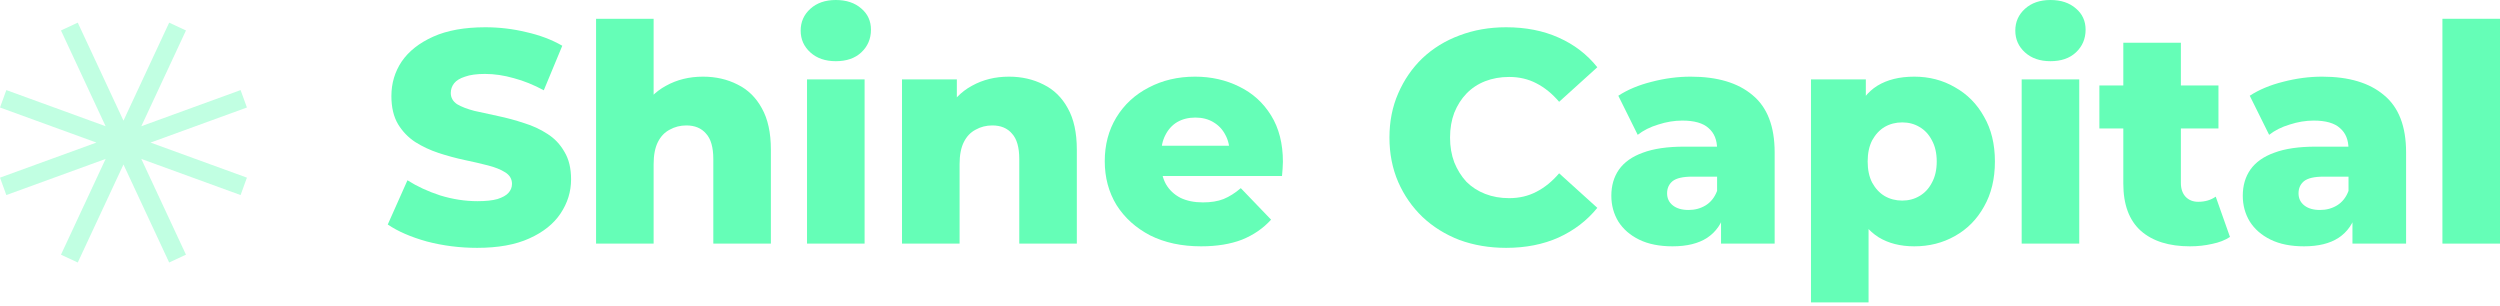
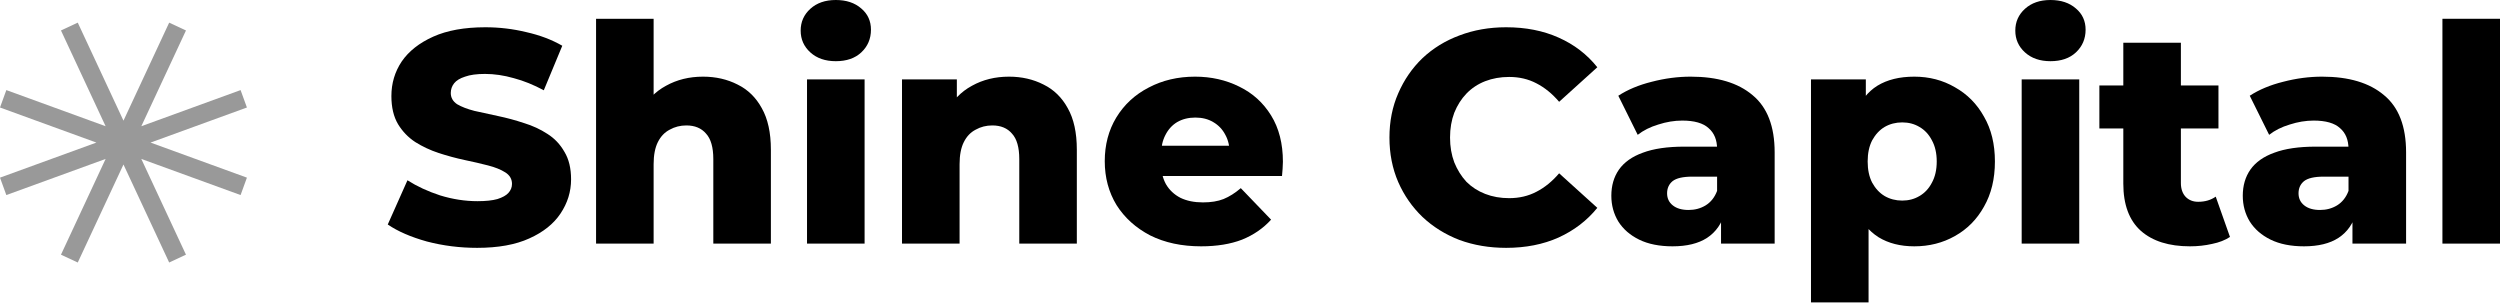
<svg xmlns="http://www.w3.org/2000/svg" width="172" height="21" viewBox="0 0 172 21" fill="none">
-   <path d="M32.827 17.052C31.632 17.052 30.479 16.906 29.367 16.614C28.269 16.308 27.373 15.919 26.678 15.446L28.033 12.403C28.686 12.82 29.436 13.167 30.284 13.445C31.146 13.709 32 13.841 32.848 13.841C33.418 13.841 33.877 13.793 34.224 13.695C34.571 13.584 34.822 13.445 34.974 13.278C35.141 13.098 35.225 12.889 35.225 12.653C35.225 12.319 35.072 12.056 34.766 11.861C34.46 11.666 34.064 11.507 33.578 11.382C33.091 11.256 32.549 11.131 31.952 11.006C31.368 10.881 30.777 10.721 30.18 10.527C29.596 10.332 29.061 10.082 28.575 9.776C28.088 9.457 27.692 9.047 27.387 8.546C27.081 8.032 26.928 7.386 26.928 6.608C26.928 5.732 27.164 4.94 27.637 4.231C28.123 3.522 28.846 2.953 29.805 2.522C30.764 2.091 31.959 1.876 33.39 1.876C34.349 1.876 35.287 1.987 36.204 2.209C37.136 2.418 37.962 2.73 38.685 3.147L37.413 6.212C36.719 5.836 36.031 5.558 35.35 5.378C34.669 5.183 34.009 5.086 33.369 5.086C32.8 5.086 32.341 5.148 31.994 5.274C31.646 5.385 31.396 5.538 31.243 5.732C31.09 5.927 31.014 6.149 31.014 6.399C31.014 6.719 31.16 6.976 31.451 7.171C31.757 7.351 32.153 7.504 32.64 7.629C33.14 7.74 33.682 7.858 34.266 7.984C34.863 8.109 35.454 8.268 36.038 8.463C36.635 8.644 37.177 8.894 37.664 9.213C38.15 9.519 38.539 9.929 38.831 10.443C39.137 10.944 39.29 11.576 39.29 12.34C39.29 13.188 39.046 13.973 38.56 14.696C38.087 15.405 37.372 15.975 36.413 16.405C35.468 16.836 34.273 17.052 32.827 17.052Z" fill="#65FEB7" />
-   <path d="M48.367 5.274C49.243 5.274 50.035 5.454 50.744 5.816C51.452 6.163 52.008 6.705 52.411 7.442C52.828 8.178 53.037 9.13 53.037 10.297V16.76H49.076V10.944C49.076 10.138 48.909 9.554 48.576 9.193C48.256 8.817 47.804 8.63 47.221 8.63C46.804 8.63 46.422 8.727 46.074 8.922C45.727 9.102 45.456 9.387 45.261 9.776C45.067 10.165 44.969 10.673 44.969 11.298V16.76H41.009V1.292H44.969V8.671L44.052 7.733C44.483 6.913 45.074 6.302 45.824 5.899C46.575 5.482 47.422 5.274 48.367 5.274Z" fill="#65FEB7" />
-   <path d="M55.523 16.76V5.461H59.484V16.76H55.523ZM57.504 4.21C56.781 4.21 56.197 4.009 55.753 3.606C55.308 3.203 55.086 2.703 55.086 2.105C55.086 1.507 55.308 1.007 55.753 0.604C56.197 0.201 56.781 -0 57.504 -0C58.227 -0 58.81 0.194 59.255 0.583C59.7 0.958 59.922 1.445 59.922 2.042C59.922 2.668 59.7 3.189 59.255 3.606C58.824 4.009 58.24 4.21 57.504 4.21Z" fill="#65FEB7" />
-   <path d="M69.417 5.274C70.292 5.274 71.085 5.454 71.793 5.816C72.502 6.163 73.058 6.705 73.461 7.442C73.878 8.178 74.086 9.13 74.086 10.297V16.76H70.126V10.944C70.126 10.138 69.959 9.554 69.625 9.193C69.306 8.817 68.854 8.63 68.27 8.63C67.853 8.63 67.471 8.727 67.124 8.922C66.776 9.102 66.505 9.387 66.311 9.776C66.116 10.165 66.019 10.673 66.019 11.298V16.76H62.058V5.461H65.831V8.671L65.102 7.733C65.532 6.913 66.123 6.302 66.874 5.899C67.624 5.482 68.472 5.274 69.417 5.274Z" fill="#65FEB7" />
-   <path d="M82.636 16.947C81.302 16.947 80.134 16.697 79.134 16.197C78.147 15.683 77.376 14.988 76.82 14.112C76.278 13.223 76.007 12.215 76.007 11.09C76.007 9.964 76.271 8.963 76.799 8.088C77.341 7.198 78.085 6.51 79.029 6.024C79.975 5.524 81.038 5.274 82.219 5.274C83.331 5.274 84.345 5.503 85.263 5.961C86.18 6.406 86.909 7.066 87.451 7.942C87.993 8.817 88.264 9.881 88.264 11.131C88.264 11.27 88.257 11.43 88.243 11.611C88.23 11.791 88.216 11.958 88.202 12.111H79.259V10.027H86.096L84.595 10.61C84.609 10.096 84.512 9.651 84.303 9.276C84.109 8.901 83.831 8.609 83.47 8.4C83.122 8.192 82.712 8.088 82.24 8.088C81.767 8.088 81.35 8.192 80.989 8.4C80.642 8.609 80.371 8.908 80.176 9.297C79.981 9.672 79.884 10.117 79.884 10.631V11.236C79.884 11.791 79.995 12.271 80.218 12.674C80.454 13.077 80.787 13.39 81.218 13.612C81.649 13.82 82.163 13.925 82.761 13.925C83.317 13.925 83.789 13.848 84.178 13.695C84.582 13.529 84.978 13.278 85.367 12.945L87.451 15.113C86.909 15.71 86.242 16.169 85.45 16.489C84.658 16.794 83.72 16.947 82.636 16.947Z" fill="#65FEB7" />
-   <path d="M103.62 17.052C102.466 17.052 101.396 16.871 100.41 16.51C99.437 16.134 98.589 15.606 97.866 14.925C97.158 14.244 96.602 13.445 96.199 12.528C95.796 11.597 95.594 10.575 95.594 9.464C95.594 8.352 95.796 7.337 96.199 6.42C96.602 5.489 97.158 4.683 97.866 4.002C98.589 3.321 99.437 2.8 100.41 2.438C101.396 2.063 102.466 1.876 103.62 1.876C104.968 1.876 106.17 2.112 107.226 2.584C108.296 3.057 109.186 3.738 109.895 4.627L107.268 7.004C106.795 6.448 106.274 6.024 105.704 5.732C105.149 5.44 104.523 5.294 103.828 5.294C103.231 5.294 102.682 5.392 102.181 5.586C101.681 5.781 101.25 6.066 100.889 6.441C100.542 6.802 100.264 7.24 100.055 7.754C99.861 8.268 99.763 8.838 99.763 9.464C99.763 10.089 99.861 10.659 100.055 11.173C100.264 11.687 100.542 12.132 100.889 12.507C101.25 12.868 101.681 13.146 102.181 13.341C102.682 13.536 103.231 13.633 103.828 13.633C104.523 13.633 105.149 13.487 105.704 13.195C106.274 12.903 106.795 12.479 107.268 11.923L109.895 14.3C109.186 15.175 108.296 15.856 107.226 16.343C106.17 16.815 104.968 17.052 103.62 17.052Z" fill="#65FEB7" />
-   <path d="M118.407 16.76V14.654L118.136 14.133V10.256C118.136 9.63 117.941 9.151 117.552 8.817C117.177 8.47 116.572 8.296 115.738 8.296C115.196 8.296 114.647 8.387 114.091 8.567C113.536 8.734 113.063 8.97 112.674 9.276L111.34 6.587C111.979 6.17 112.743 5.85 113.633 5.628C114.536 5.392 115.433 5.274 116.322 5.274C118.156 5.274 119.574 5.697 120.575 6.545C121.589 7.379 122.096 8.692 122.096 10.485V16.76H118.407ZM115.071 16.947C114.168 16.947 113.403 16.794 112.778 16.489C112.153 16.183 111.673 15.766 111.34 15.238C111.02 14.71 110.86 14.119 110.86 13.466C110.86 12.771 111.034 12.174 111.381 11.673C111.743 11.159 112.292 10.77 113.028 10.506C113.765 10.228 114.717 10.089 115.884 10.089H118.552V12.153H116.426C115.787 12.153 115.335 12.257 115.071 12.465C114.821 12.674 114.696 12.952 114.696 13.299C114.696 13.647 114.828 13.925 115.092 14.133C115.356 14.342 115.717 14.446 116.176 14.446C116.607 14.446 116.996 14.342 117.343 14.133C117.705 13.911 117.969 13.577 118.136 13.133L118.678 14.592C118.469 15.37 118.059 15.961 117.448 16.364C116.85 16.753 116.058 16.947 115.071 16.947Z" fill="#65FEB7" />
-   <path d="M131.705 16.947C130.746 16.947 129.926 16.739 129.245 16.322C128.564 15.891 128.043 15.252 127.682 14.404C127.334 13.543 127.16 12.445 127.16 11.111C127.16 9.762 127.327 8.665 127.661 7.817C127.994 6.955 128.495 6.316 129.162 5.899C129.843 5.482 130.69 5.274 131.705 5.274C132.733 5.274 133.664 5.517 134.498 6.003C135.346 6.476 136.013 7.15 136.499 8.025C137 8.887 137.25 9.915 137.25 11.111C137.25 12.306 137 13.341 136.499 14.216C136.013 15.092 135.346 15.766 134.498 16.239C133.664 16.711 132.733 16.947 131.705 16.947ZM124.596 20.804V5.461H128.369V7.379L128.349 11.111L128.557 14.863V20.804H124.596ZM130.871 13.8C131.316 13.8 131.712 13.695 132.059 13.487C132.421 13.278 132.705 12.973 132.914 12.57C133.136 12.167 133.247 11.68 133.247 11.111C133.247 10.541 133.136 10.054 132.914 9.651C132.705 9.248 132.421 8.942 132.059 8.734C131.712 8.526 131.316 8.421 130.871 8.421C130.426 8.421 130.023 8.526 129.662 8.734C129.314 8.942 129.03 9.248 128.807 9.651C128.599 10.054 128.495 10.541 128.495 11.111C128.495 11.68 128.599 12.167 128.807 12.57C129.03 12.973 129.314 13.278 129.662 13.487C130.023 13.695 130.426 13.8 130.871 13.8Z" fill="#65FEB7" />
-   <path d="M139.091 16.76V5.461H143.052V16.76H139.091ZM141.071 4.21C140.349 4.21 139.765 4.009 139.32 3.606C138.875 3.203 138.653 2.703 138.653 2.105C138.653 1.507 138.875 1.007 139.32 0.604C139.765 0.201 140.349 -0 141.071 -0C141.794 -0 142.378 0.194 142.822 0.583C143.267 0.958 143.489 1.445 143.489 2.042C143.489 2.668 143.267 3.189 142.822 3.606C142.391 4.009 141.808 4.21 141.071 4.21Z" fill="#65FEB7" />
-   <path d="M150.67 16.947C149.225 16.947 148.099 16.593 147.293 15.884C146.487 15.162 146.084 14.078 146.084 12.632V2.939H150.045V12.591C150.045 12.993 150.156 13.313 150.379 13.549C150.601 13.772 150.886 13.883 151.233 13.883C151.706 13.883 152.109 13.765 152.442 13.529L153.422 16.301C153.089 16.523 152.679 16.683 152.192 16.781C151.706 16.892 151.198 16.947 150.67 16.947ZM144.437 8.838V5.878H152.63V8.838H144.437Z" fill="#65FEB7" />
-   <path d="M161.849 16.76V14.654L161.578 14.133V10.256C161.578 9.63 161.384 9.151 160.995 8.817C160.619 8.47 160.015 8.296 159.181 8.296C158.639 8.296 158.09 8.387 157.534 8.567C156.978 8.734 156.506 8.97 156.117 9.276L154.783 6.587C155.422 6.17 156.186 5.85 157.076 5.628C157.979 5.392 158.875 5.274 159.765 5.274C161.599 5.274 163.017 5.697 164.017 6.545C165.032 7.379 165.539 8.692 165.539 10.485V16.76H161.849ZM158.514 16.947C157.611 16.947 156.846 16.794 156.221 16.489C155.596 16.183 155.116 15.766 154.783 15.238C154.463 14.71 154.303 14.119 154.303 13.466C154.303 12.771 154.477 12.174 154.824 11.673C155.186 11.159 155.735 10.77 156.471 10.506C157.208 10.228 158.16 10.089 159.327 10.089H161.995V12.153H159.869C159.23 12.153 158.778 12.257 158.514 12.465C158.264 12.674 158.139 12.952 158.139 13.299C158.139 13.647 158.271 13.925 158.535 14.133C158.799 14.342 159.16 14.446 159.619 14.446C160.05 14.446 160.439 14.342 160.786 14.133C161.148 13.911 161.412 13.577 161.578 13.133L162.12 14.592C161.912 15.37 161.502 15.961 160.89 16.364C160.293 16.753 159.501 16.947 158.514 16.947Z" fill="#65FEB7" />
-   <path d="M168.039 16.76V1.292H172V16.76H168.039Z" fill="#65FEB7" />
-   <path opacity="0.4" fill-rule="evenodd" clip-rule="evenodd" d="M11.639 1.558L12.795 2.096L9.723 8.684L16.552 6.198L16.988 7.396L10.358 9.809L16.988 12.222L16.552 13.42L9.722 10.934L12.794 17.522L11.639 18.061L8.495 11.318L5.35 18.061L4.195 17.522L7.267 10.934L0.436 13.42L0 12.222L6.631 9.809L0 7.396L0.436 6.198L7.266 8.684L4.195 2.096L5.35 1.558L8.495 8.302L11.639 1.558Z" fill="#65FEB7" />
+   <path d="M32.827 17.052C31.632 17.052 30.479 16.906 29.367 16.614C28.269 16.308 27.373 15.919 26.678 15.446L28.033 12.403C28.686 12.82 29.436 13.167 30.284 13.445C31.146 13.709 32 13.841 32.848 13.841C33.418 13.841 33.877 13.793 34.224 13.695C34.571 13.584 34.822 13.445 34.974 13.278C35.141 13.098 35.225 12.889 35.225 12.653C35.225 12.319 35.072 12.056 34.766 11.861C34.46 11.666 34.064 11.507 33.578 11.382C33.091 11.256 32.549 11.131 31.952 11.006C31.368 10.881 30.777 10.721 30.18 10.527C29.596 10.332 29.061 10.082 28.575 9.776C28.088 9.457 27.692 9.047 27.387 8.546C27.081 8.032 26.928 7.386 26.928 6.608C26.928 5.732 27.164 4.94 27.637 4.231C28.123 3.522 28.846 2.953 29.805 2.522C30.764 2.091 31.959 1.876 33.39 1.876C34.349 1.876 35.287 1.987 36.204 2.209C37.136 2.418 37.962 2.73 38.685 3.147L37.413 6.212C36.719 5.836 36.031 5.558 35.35 5.378C34.669 5.183 34.009 5.086 33.369 5.086C32.8 5.086 32.341 5.148 31.994 5.274C31.646 5.385 31.396 5.538 31.243 5.732C31.09 5.927 31.014 6.149 31.014 6.399C31.014 6.719 31.16 6.976 31.451 7.171C31.757 7.351 32.153 7.504 32.64 7.629C33.14 7.74 33.682 7.858 34.266 7.984C34.863 8.109 35.454 8.268 36.038 8.463C36.635 8.644 37.177 8.894 37.664 9.213C38.15 9.519 38.539 9.929 38.831 10.443C39.137 10.944 39.29 11.576 39.29 12.34C39.29 13.188 39.046 13.973 38.56 14.696C38.087 15.405 37.372 15.975 36.413 16.405C35.468 16.836 34.273 17.052 32.827 17.052Z" fill="currentColor" />
+   <path d="M48.367 5.274C49.243 5.274 50.035 5.454 50.744 5.816C51.452 6.163 52.008 6.705 52.411 7.442C52.828 8.178 53.037 9.13 53.037 10.297V16.76H49.076V10.944C49.076 10.138 48.909 9.554 48.576 9.193C48.256 8.817 47.804 8.63 47.221 8.63C46.804 8.63 46.422 8.727 46.074 8.922C45.727 9.102 45.456 9.387 45.261 9.776C45.067 10.165 44.969 10.673 44.969 11.298V16.76H41.009V1.292H44.969V8.671L44.052 7.733C44.483 6.913 45.074 6.302 45.824 5.899C46.575 5.482 47.422 5.274 48.367 5.274Z" fill="currentColor" />
+   <path d="M55.523 16.76V5.461H59.484V16.76H55.523ZM57.504 4.21C56.781 4.21 56.197 4.009 55.753 3.606C55.308 3.203 55.086 2.703 55.086 2.105C55.086 1.507 55.308 1.007 55.753 0.604C56.197 0.201 56.781 -0 57.504 -0C58.227 -0 58.81 0.194 59.255 0.583C59.7 0.958 59.922 1.445 59.922 2.042C59.922 2.668 59.7 3.189 59.255 3.606C58.824 4.009 58.24 4.21 57.504 4.21Z" fill="currentColor" />
+   <path d="M69.417 5.274C70.292 5.274 71.085 5.454 71.793 5.816C72.502 6.163 73.058 6.705 73.461 7.442C73.878 8.178 74.086 9.13 74.086 10.297V16.76H70.126V10.944C70.126 10.138 69.959 9.554 69.625 9.193C69.306 8.817 68.854 8.63 68.27 8.63C67.853 8.63 67.471 8.727 67.124 8.922C66.776 9.102 66.505 9.387 66.311 9.776C66.116 10.165 66.019 10.673 66.019 11.298V16.76H62.058V5.461H65.831V8.671L65.102 7.733C65.532 6.913 66.123 6.302 66.874 5.899C67.624 5.482 68.472 5.274 69.417 5.274Z" fill="currentColor" />
+   <path d="M82.636 16.947C81.302 16.947 80.134 16.697 79.134 16.197C78.147 15.683 77.376 14.988 76.82 14.112C76.278 13.223 76.007 12.215 76.007 11.09C76.007 9.964 76.271 8.963 76.799 8.088C77.341 7.198 78.085 6.51 79.029 6.024C79.975 5.524 81.038 5.274 82.219 5.274C83.331 5.274 84.345 5.503 85.263 5.961C86.18 6.406 86.909 7.066 87.451 7.942C87.993 8.817 88.264 9.881 88.264 11.131C88.264 11.27 88.257 11.43 88.243 11.611C88.23 11.791 88.216 11.958 88.202 12.111H79.259V10.027H86.096L84.595 10.61C84.609 10.096 84.512 9.651 84.303 9.276C84.109 8.901 83.831 8.609 83.47 8.4C83.122 8.192 82.712 8.088 82.24 8.088C81.767 8.088 81.35 8.192 80.989 8.4C80.642 8.609 80.371 8.908 80.176 9.297C79.981 9.672 79.884 10.117 79.884 10.631V11.236C79.884 11.791 79.995 12.271 80.218 12.674C80.454 13.077 80.787 13.39 81.218 13.612C81.649 13.82 82.163 13.925 82.761 13.925C83.317 13.925 83.789 13.848 84.178 13.695C84.582 13.529 84.978 13.278 85.367 12.945L87.451 15.113C86.909 15.71 86.242 16.169 85.45 16.489C84.658 16.794 83.72 16.947 82.636 16.947Z" fill="currentColor" />
+   <path d="M103.62 17.052C102.466 17.052 101.396 16.871 100.41 16.51C99.437 16.134 98.589 15.606 97.866 14.925C97.158 14.244 96.602 13.445 96.199 12.528C95.796 11.597 95.594 10.575 95.594 9.464C95.594 8.352 95.796 7.337 96.199 6.42C96.602 5.489 97.158 4.683 97.866 4.002C98.589 3.321 99.437 2.8 100.41 2.438C101.396 2.063 102.466 1.876 103.62 1.876C104.968 1.876 106.17 2.112 107.226 2.584C108.296 3.057 109.186 3.738 109.895 4.627L107.268 7.004C106.795 6.448 106.274 6.024 105.704 5.732C105.149 5.44 104.523 5.294 103.828 5.294C103.231 5.294 102.682 5.392 102.181 5.586C101.681 5.781 101.25 6.066 100.889 6.441C100.542 6.802 100.264 7.24 100.055 7.754C99.861 8.268 99.763 8.838 99.763 9.464C99.763 10.089 99.861 10.659 100.055 11.173C100.264 11.687 100.542 12.132 100.889 12.507C101.25 12.868 101.681 13.146 102.181 13.341C102.682 13.536 103.231 13.633 103.828 13.633C104.523 13.633 105.149 13.487 105.704 13.195C106.274 12.903 106.795 12.479 107.268 11.923L109.895 14.3C109.186 15.175 108.296 15.856 107.226 16.343C106.17 16.815 104.968 17.052 103.62 17.052Z" fill="currentColor" />
+   <path d="M118.407 16.76V14.654L118.136 14.133V10.256C118.136 9.63 117.941 9.151 117.552 8.817C117.177 8.47 116.572 8.296 115.738 8.296C115.196 8.296 114.647 8.387 114.091 8.567C113.536 8.734 113.063 8.97 112.674 9.276L111.34 6.587C111.979 6.17 112.743 5.85 113.633 5.628C114.536 5.392 115.433 5.274 116.322 5.274C118.156 5.274 119.574 5.697 120.575 6.545C121.589 7.379 122.096 8.692 122.096 10.485V16.76H118.407ZM115.071 16.947C114.168 16.947 113.403 16.794 112.778 16.489C112.153 16.183 111.673 15.766 111.34 15.238C111.02 14.71 110.86 14.119 110.86 13.466C110.86 12.771 111.034 12.174 111.381 11.673C111.743 11.159 112.292 10.77 113.028 10.506C113.765 10.228 114.717 10.089 115.884 10.089H118.552V12.153H116.426C115.787 12.153 115.335 12.257 115.071 12.465C114.821 12.674 114.696 12.952 114.696 13.299C114.696 13.647 114.828 13.925 115.092 14.133C115.356 14.342 115.717 14.446 116.176 14.446C116.607 14.446 116.996 14.342 117.343 14.133C117.705 13.911 117.969 13.577 118.136 13.133L118.678 14.592C118.469 15.37 118.059 15.961 117.448 16.364C116.85 16.753 116.058 16.947 115.071 16.947Z" fill="currentColor" />
+   <path d="M131.705 16.947C130.746 16.947 129.926 16.739 129.245 16.322C128.564 15.891 128.043 15.252 127.682 14.404C127.334 13.543 127.16 12.445 127.16 11.111C127.16 9.762 127.327 8.665 127.661 7.817C127.994 6.955 128.495 6.316 129.162 5.899C129.843 5.482 130.69 5.274 131.705 5.274C132.733 5.274 133.664 5.517 134.498 6.003C135.346 6.476 136.013 7.15 136.499 8.025C137 8.887 137.25 9.915 137.25 11.111C137.25 12.306 137 13.341 136.499 14.216C136.013 15.092 135.346 15.766 134.498 16.239C133.664 16.711 132.733 16.947 131.705 16.947ZM124.596 20.804V5.461H128.369V7.379L128.349 11.111L128.557 14.863V20.804H124.596ZM130.871 13.8C131.316 13.8 131.712 13.695 132.059 13.487C132.421 13.278 132.705 12.973 132.914 12.57C133.136 12.167 133.247 11.68 133.247 11.111C133.247 10.541 133.136 10.054 132.914 9.651C132.705 9.248 132.421 8.942 132.059 8.734C131.712 8.526 131.316 8.421 130.871 8.421C130.426 8.421 130.023 8.526 129.662 8.734C129.314 8.942 129.03 9.248 128.807 9.651C128.599 10.054 128.495 10.541 128.495 11.111C128.495 11.68 128.599 12.167 128.807 12.57C129.03 12.973 129.314 13.278 129.662 13.487C130.023 13.695 130.426 13.8 130.871 13.8Z" fill="currentColor" />
+   <path d="M139.091 16.76V5.461H143.052V16.76H139.091ZM141.071 4.21C140.349 4.21 139.765 4.009 139.32 3.606C138.875 3.203 138.653 2.703 138.653 2.105C138.653 1.507 138.875 1.007 139.32 0.604C139.765 0.201 140.349 -0 141.071 -0C141.794 -0 142.378 0.194 142.822 0.583C143.267 0.958 143.489 1.445 143.489 2.042C143.489 2.668 143.267 3.189 142.822 3.606C142.391 4.009 141.808 4.21 141.071 4.21Z" fill="currentColor" />
+   <path d="M150.67 16.947C149.225 16.947 148.099 16.593 147.293 15.884C146.487 15.162 146.084 14.078 146.084 12.632V2.939H150.045V12.591C150.045 12.993 150.156 13.313 150.379 13.549C150.601 13.772 150.886 13.883 151.233 13.883C151.706 13.883 152.109 13.765 152.442 13.529L153.422 16.301C153.089 16.523 152.679 16.683 152.192 16.781C151.706 16.892 151.198 16.947 150.67 16.947ZM144.437 8.838V5.878H152.63V8.838H144.437Z" fill="currentColor" />
+   <path d="M161.849 16.76V14.654L161.578 14.133V10.256C161.578 9.63 161.384 9.151 160.995 8.817C160.619 8.47 160.015 8.296 159.181 8.296C158.639 8.296 158.09 8.387 157.534 8.567C156.978 8.734 156.506 8.97 156.117 9.276L154.783 6.587C155.422 6.17 156.186 5.85 157.076 5.628C157.979 5.392 158.875 5.274 159.765 5.274C161.599 5.274 163.017 5.697 164.017 6.545C165.032 7.379 165.539 8.692 165.539 10.485V16.76H161.849ZM158.514 16.947C157.611 16.947 156.846 16.794 156.221 16.489C155.596 16.183 155.116 15.766 154.783 15.238C154.463 14.71 154.303 14.119 154.303 13.466C154.303 12.771 154.477 12.174 154.824 11.673C155.186 11.159 155.735 10.77 156.471 10.506C157.208 10.228 158.16 10.089 159.327 10.089H161.995V12.153H159.869C159.23 12.153 158.778 12.257 158.514 12.465C158.264 12.674 158.139 12.952 158.139 13.299C158.139 13.647 158.271 13.925 158.535 14.133C158.799 14.342 159.16 14.446 159.619 14.446C160.05 14.446 160.439 14.342 160.786 14.133C161.148 13.911 161.412 13.577 161.578 13.133L162.12 14.592C161.912 15.37 161.502 15.961 160.89 16.364C160.293 16.753 159.501 16.947 158.514 16.947Z" fill="currentColor" />
+   <path d="M168.039 16.76V1.292H172V16.76H168.039Z" fill="currentColor" />
+   <path opacity="0.4" fill-rule="evenodd" clip-rule="evenodd" d="M11.639 1.558L12.795 2.096L9.723 8.684L16.552 6.198L16.988 7.396L10.358 9.809L16.988 12.222L16.552 13.42L9.722 10.934L12.794 17.522L11.639 18.061L8.495 11.318L5.35 18.061L4.195 17.522L7.267 10.934L0.436 13.42L0 12.222L6.631 9.809L0 7.396L0.436 6.198L7.266 8.684L4.195 2.096L5.35 1.558L8.495 8.302L11.639 1.558Z" fill="currentColor" />
</svg>
